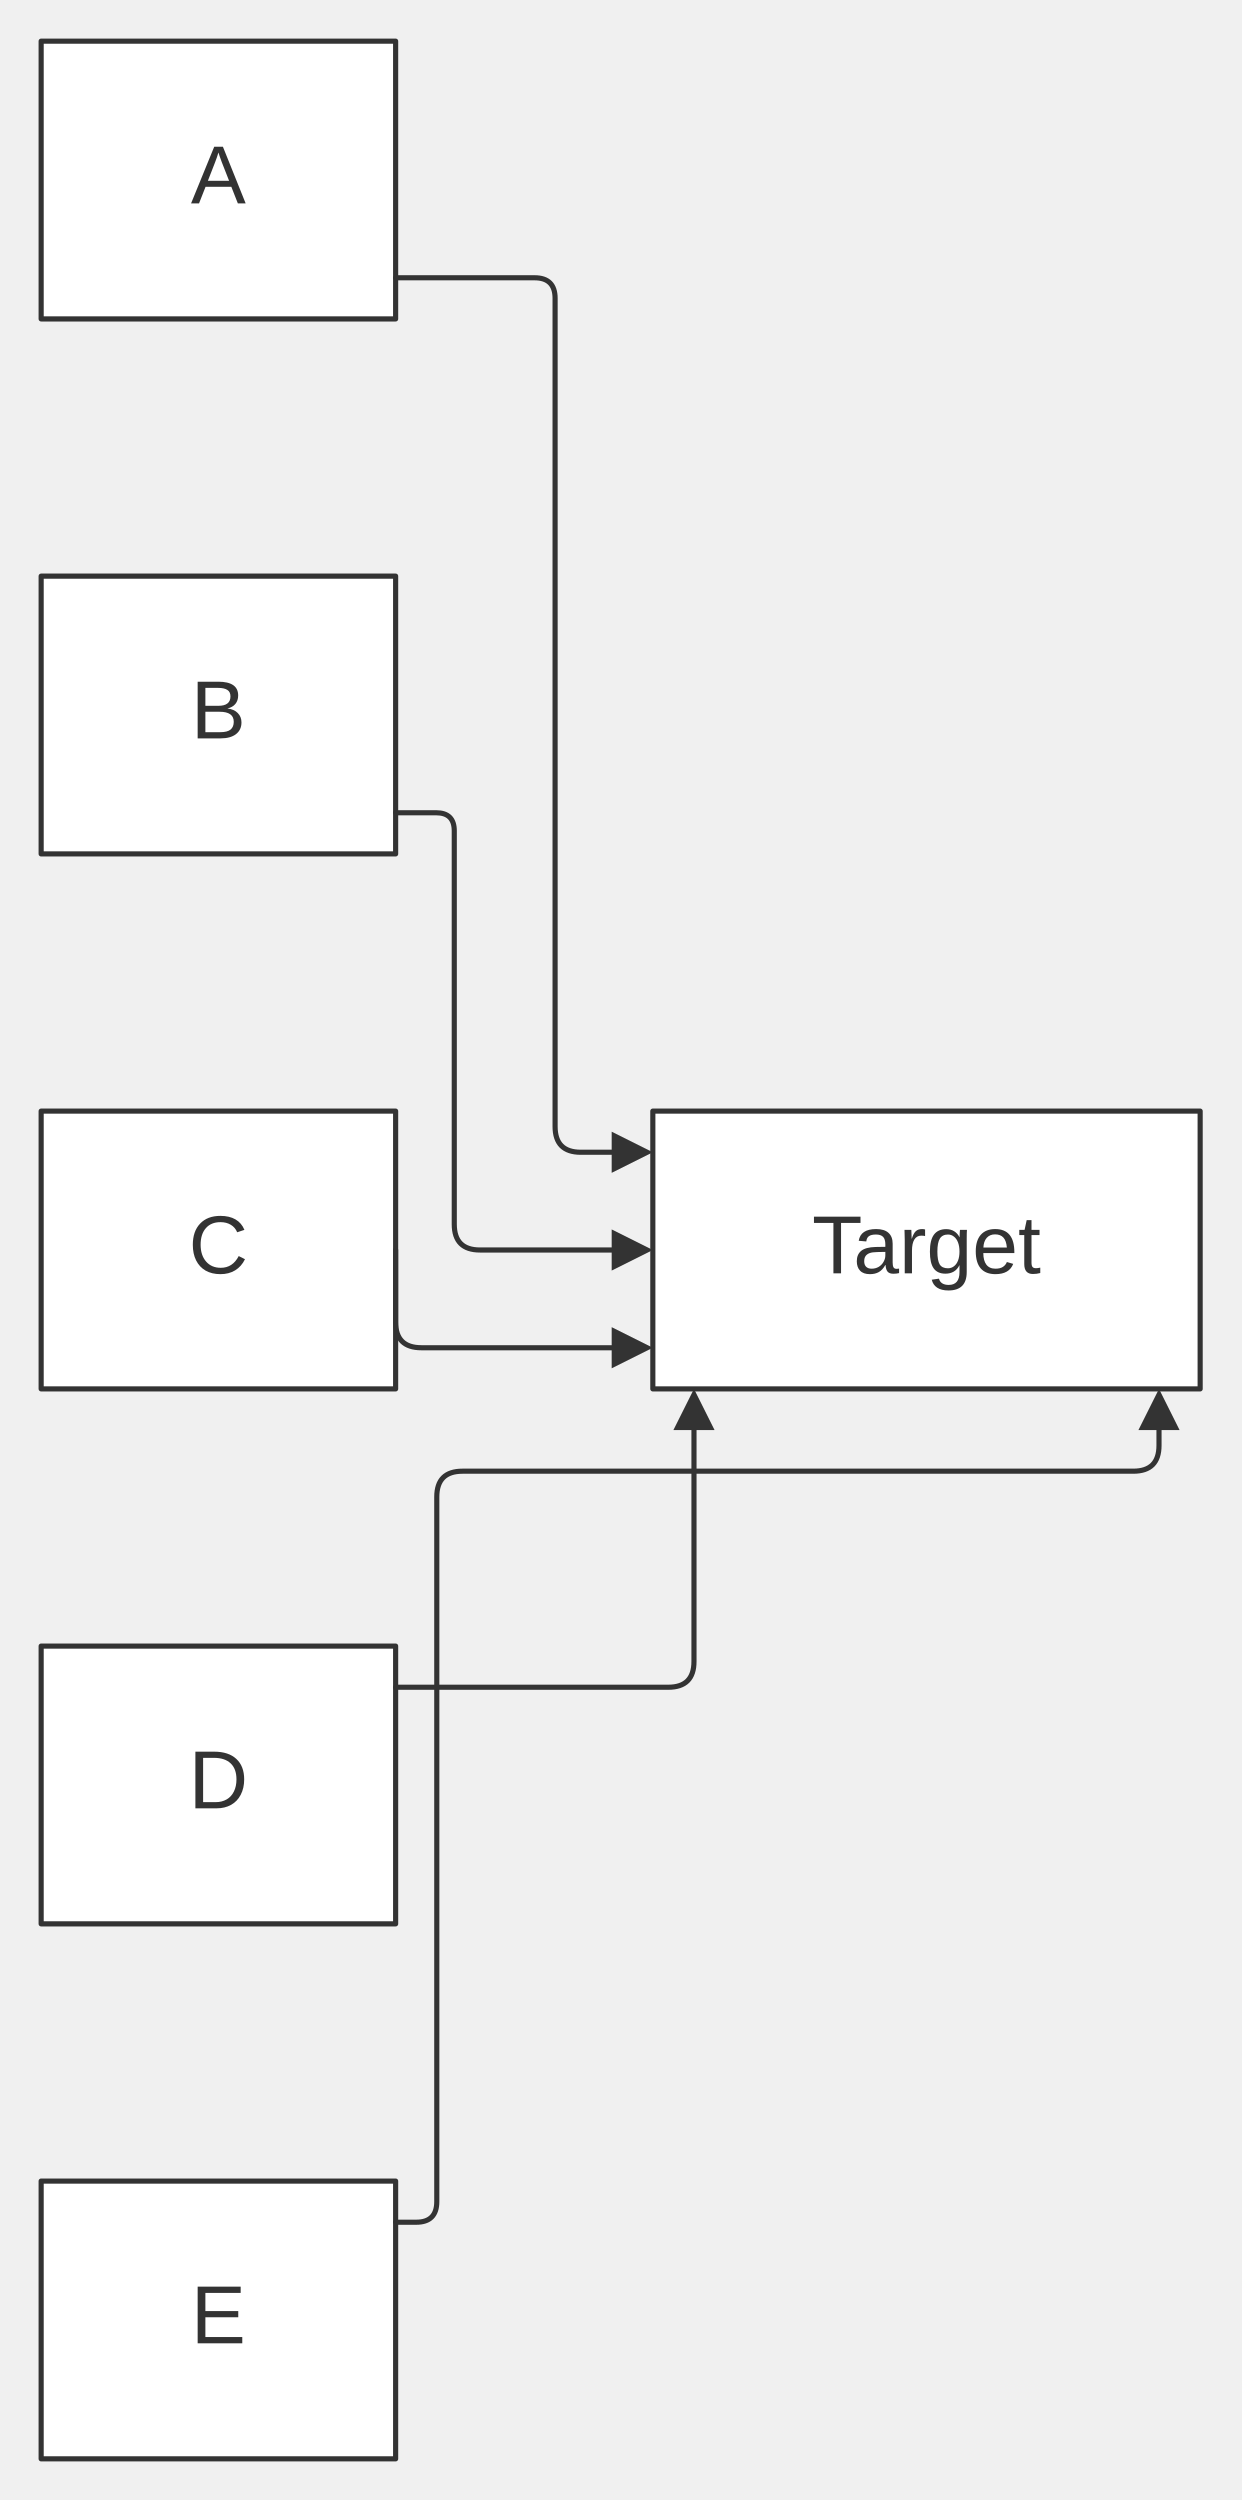
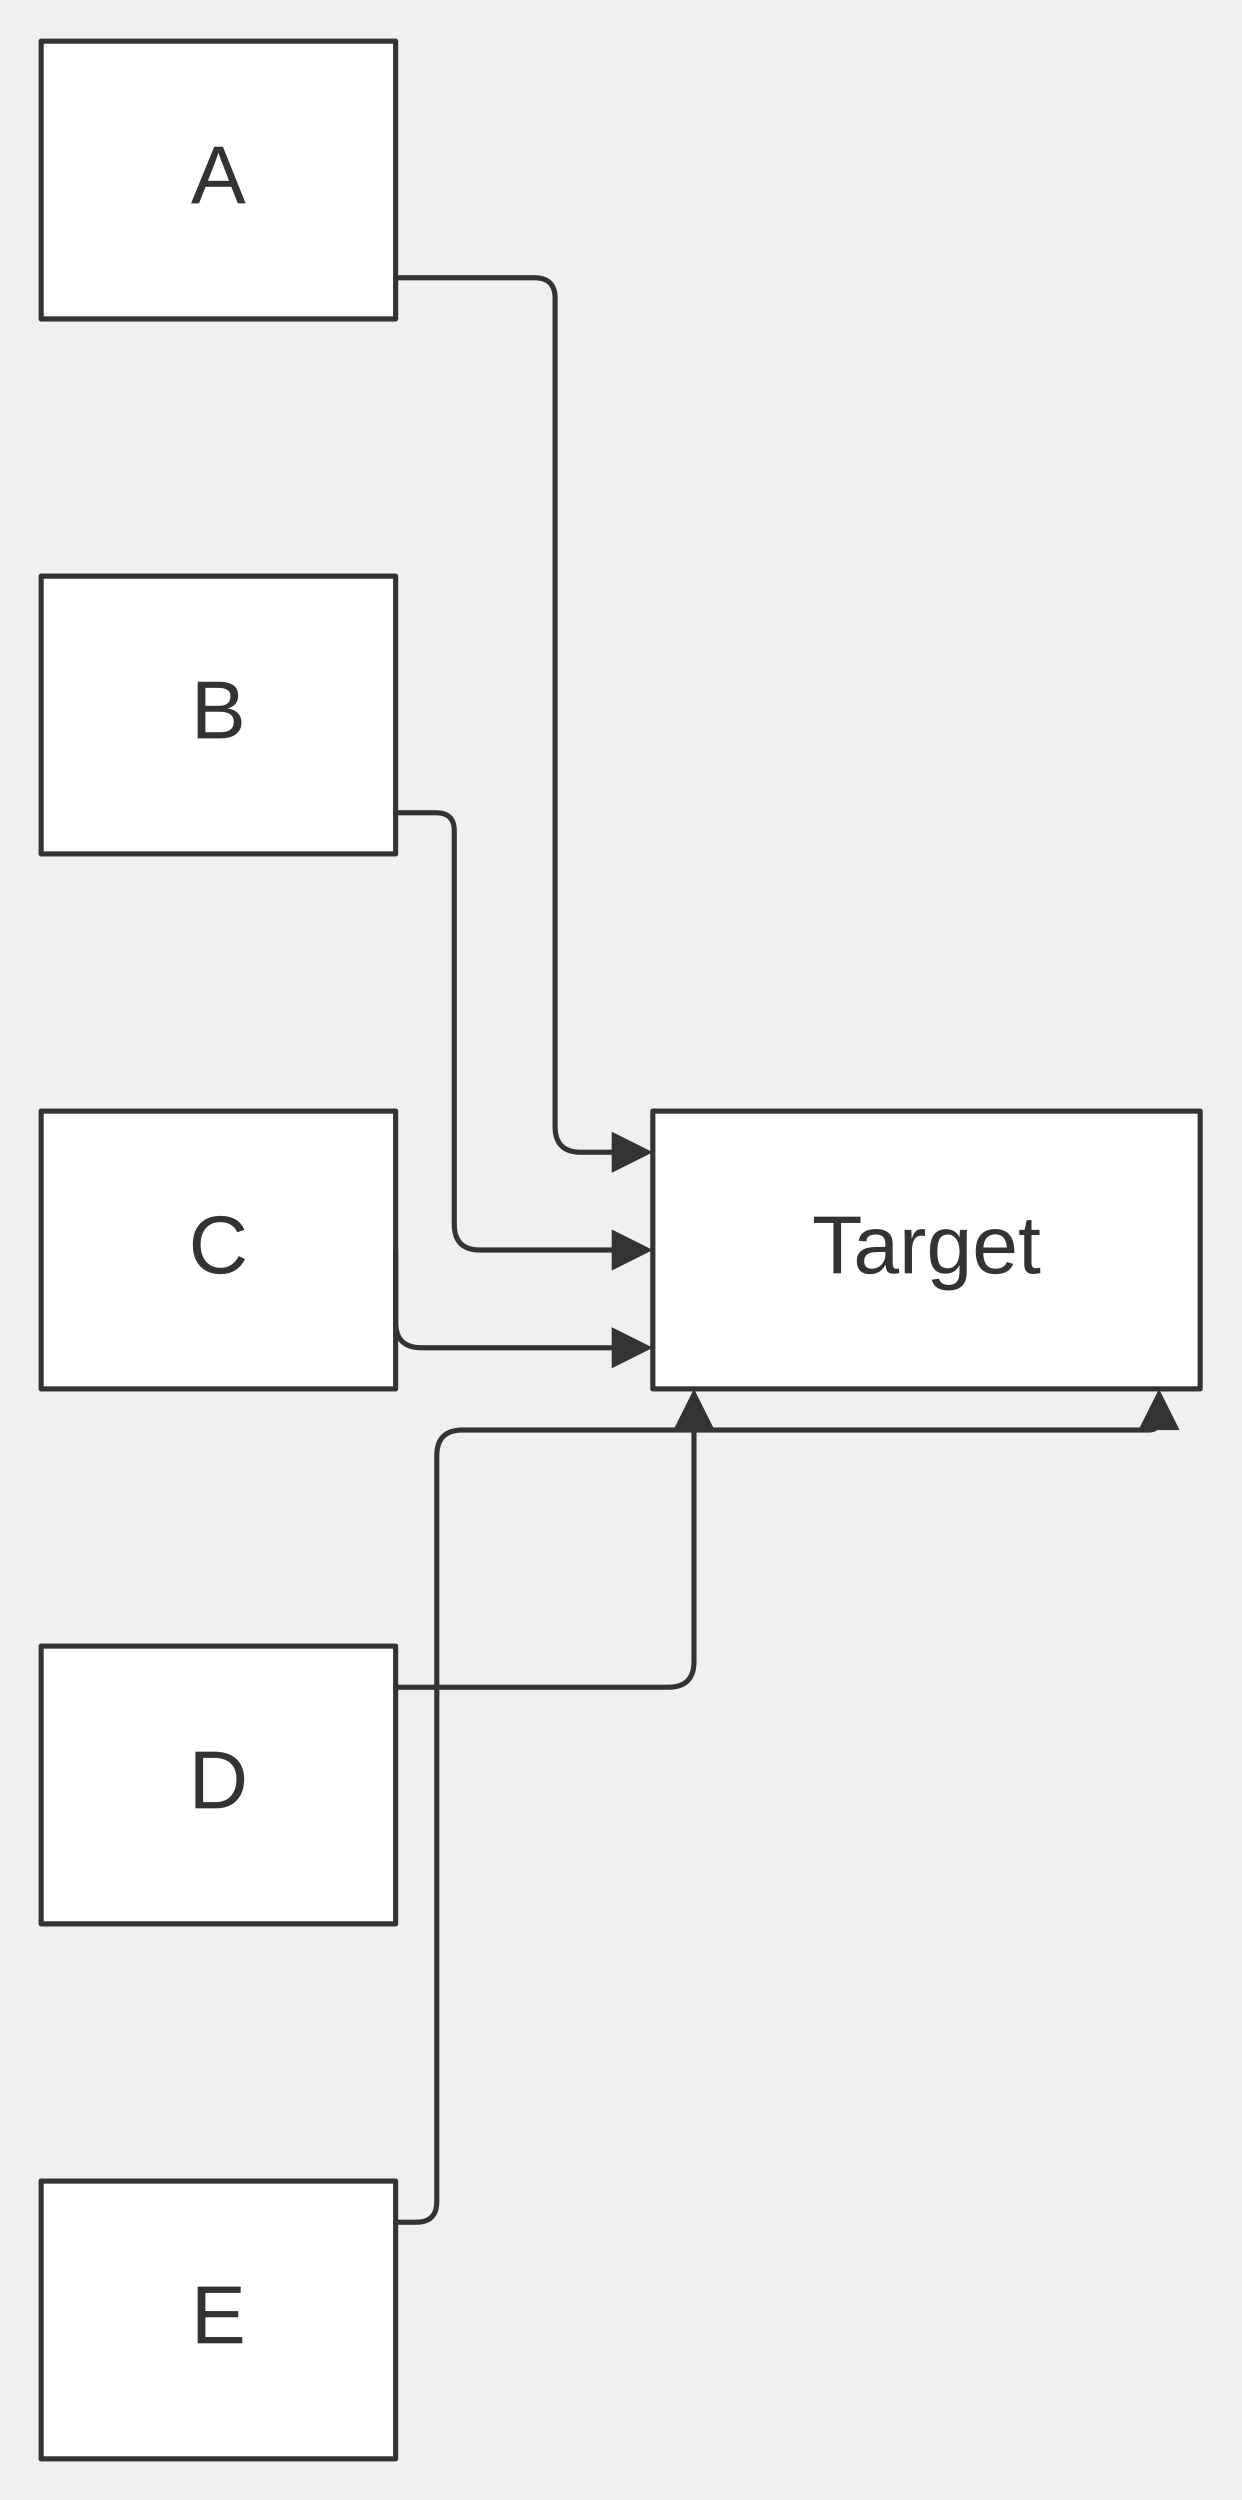
<svg xmlns="http://www.w3.org/2000/svg" width="100%" viewBox="0 0 241.31 486.00" style="max-width: 241.31px; background-color: transparent;" font-family="&quot;trebuchet ms&quot;, verdana, arial, sans-serif" font-size="16.00">
  <defs>
    <marker id="arrowhead" viewBox="0 0 10.00 10.00" refX="5.00" refY="5.00" markerWidth="8.00" markerHeight="8.00" orient="auto-start-reverse" markerUnits="userSpaceOnUse">
      <path d="M 0 0 L 10.00 5.00 L 0 10.00 z" fill="#333" />
    </marker>
    <marker id="crosshead" viewBox="0 0 11.00 11.00" refX="12.00" refY="5.20" markerWidth="11.00" markerHeight="11.00" orient="auto-start-reverse" markerUnits="userSpaceOnUse">
      <path d="M 1,1 l 9,9 M 10,1 l -9,9" stroke="#333" stroke-width="2" />
    </marker>
    <marker id="circlehead" viewBox="0 0 10.00 10.00" refX="11.00" refY="5.00" markerWidth="11.00" markerHeight="11.00" orient="auto-start-reverse" markerUnits="userSpaceOnUse">
      <circle cx="5" cy="5" r="5" stroke="#333" stroke-width="1" fill="#333" />
    </marker>
    <marker id="open-arrowhead" viewBox="0 0 10.00 10.00" refX="5.00" refY="5.00" markerWidth="8.00" markerHeight="8.00" orient="auto-start-reverse" markerUnits="userSpaceOnUse">
      <polygon points="0,0 10.00,5.00 0,10.00" fill="white" stroke="#333" stroke-width="1" />
    </marker>
    <marker id="diamondhead" viewBox="0 0 12.00 12.00" refX="6.00" refY="6.00" markerWidth="12.00" markerHeight="12.00" orient="auto-start-reverse" markerUnits="userSpaceOnUse">
      <polygon points="0,6.00 6.00,0 12.00,6.00 6.00,12.00" fill="#333" />
    </marker>
    <marker id="open-diamondhead" viewBox="0 0 12.00 12.00" refX="6.00" refY="6.00" markerWidth="12.00" markerHeight="12.00" orient="auto-start-reverse" markerUnits="userSpaceOnUse">
      <polygon points="0,6.00 6.00,0 12.00,6.00 6.00,12.00" fill="white" stroke="#333" stroke-width="1" />
    </marker>
  </defs>
  <g transform="translate(0.00,0.00)">
    <g class="nodes">
      <rect x="8.00" y="8.00" width="68.91" height="54.00" fill="white" stroke="#333" stroke-width="1.00" stroke-linejoin="round" />
      <text x="42.45" y="35.00" text-anchor="middle" dominant-baseline="middle" fill="#333">A</text>
      <rect x="8.00" y="112.00" width="68.91" height="54.00" fill="white" stroke="#333" stroke-width="1.00" stroke-linejoin="round" />
      <text x="42.45" y="139.00" text-anchor="middle" dominant-baseline="middle" fill="#333">B</text>
      <rect x="8.00" y="216.00" width="68.91" height="54.00" fill="white" stroke="#333" stroke-width="1.00" stroke-linejoin="round" />
      <text x="42.45" y="243.00" text-anchor="middle" dominant-baseline="middle" fill="#333">C</text>
      <rect x="8.00" y="320.00" width="68.91" height="54.00" fill="white" stroke="#333" stroke-width="1.00" stroke-linejoin="round" />
      <text x="42.45" y="347.00" text-anchor="middle" dominant-baseline="middle" fill="#333">D</text>
      <rect x="8.00" y="424.00" width="68.91" height="54.00" fill="white" stroke="#333" stroke-width="1.00" stroke-linejoin="round" />
      <text x="42.45" y="451.00" text-anchor="middle" dominant-baseline="middle" fill="#333">E</text>
      <rect x="126.91" y="216.00" width="106.40" height="54.00" fill="white" stroke="#333" stroke-width="1.00" stroke-linejoin="round" />
      <text x="180.11" y="243.00" text-anchor="middle" dominant-baseline="middle" fill="#333">Target</text>
    </g>
    <g class="edgePaths">
      <path d="M76.91,54.00 L103.91,54.00 Q107.91,54.00 107.91,58.00 L107.91,62.00 L107.91,219.00 Q107.91,224.00 112.91,224.00 L122.91,224.00" stroke="#333" stroke-width="1.00" fill="none" stroke-linecap="round" stroke-linejoin="round" marker-end="url(#arrowhead)" />
      <path d="M76.91,158.00 L84.79,158.00 Q88.31,158.00 88.31,161.52 L88.31,165.03 L88.31,238.00 Q88.31,243.00 93.31,243.00 L122.91,243.00" stroke="#333" stroke-width="1.00" fill="none" stroke-linecap="round" stroke-linejoin="round" marker-end="url(#arrowhead)" />
      <path d="M76.91,243.00 L76.91,257.00 Q76.91,262.00 81.91,262.00 L122.91,262.00" stroke="#333" stroke-width="1.00" fill="none" stroke-linecap="round" stroke-linejoin="round" marker-end="url(#arrowhead)" />
      <path d="M76.91,328.00 L129.91,328.00 Q134.91,328.00 134.91,323.00 L134.91,278.00 L134.91,274.00" stroke="#333" stroke-width="1.00" fill="none" stroke-linecap="round" stroke-linejoin="round" marker-end="url(#arrowhead)" />
-       <path d="M76.91,432.00 L80.91,432.00 Q84.91,432.00 84.91,428.00 L84.91,291.00 Q84.91,286.00 89.91,286.00 L220.31,286.00 Q225.31,286.00 225.31,281.00 L225.31,274.00" stroke="#333" stroke-width="1.00" fill="none" stroke-linecap="round" stroke-linejoin="round" marker-end="url(#arrowhead)" />
+       <path d="M76.91,432.00 L80.91,432.00 Q84.91,432.00 84.91,428.00 L84.91,283.00 Q84.91,278.00 89.91,278.00 L223.31,278.00 Q225.31,278.00 225.31,276.00 L225.31,274.00" stroke="#333" stroke-width="1.00" fill="none" stroke-linecap="round" stroke-linejoin="round" marker-end="url(#arrowhead)" />
    </g>
    <g class="edgeLabels">
    </g>
  </g>
</svg>
